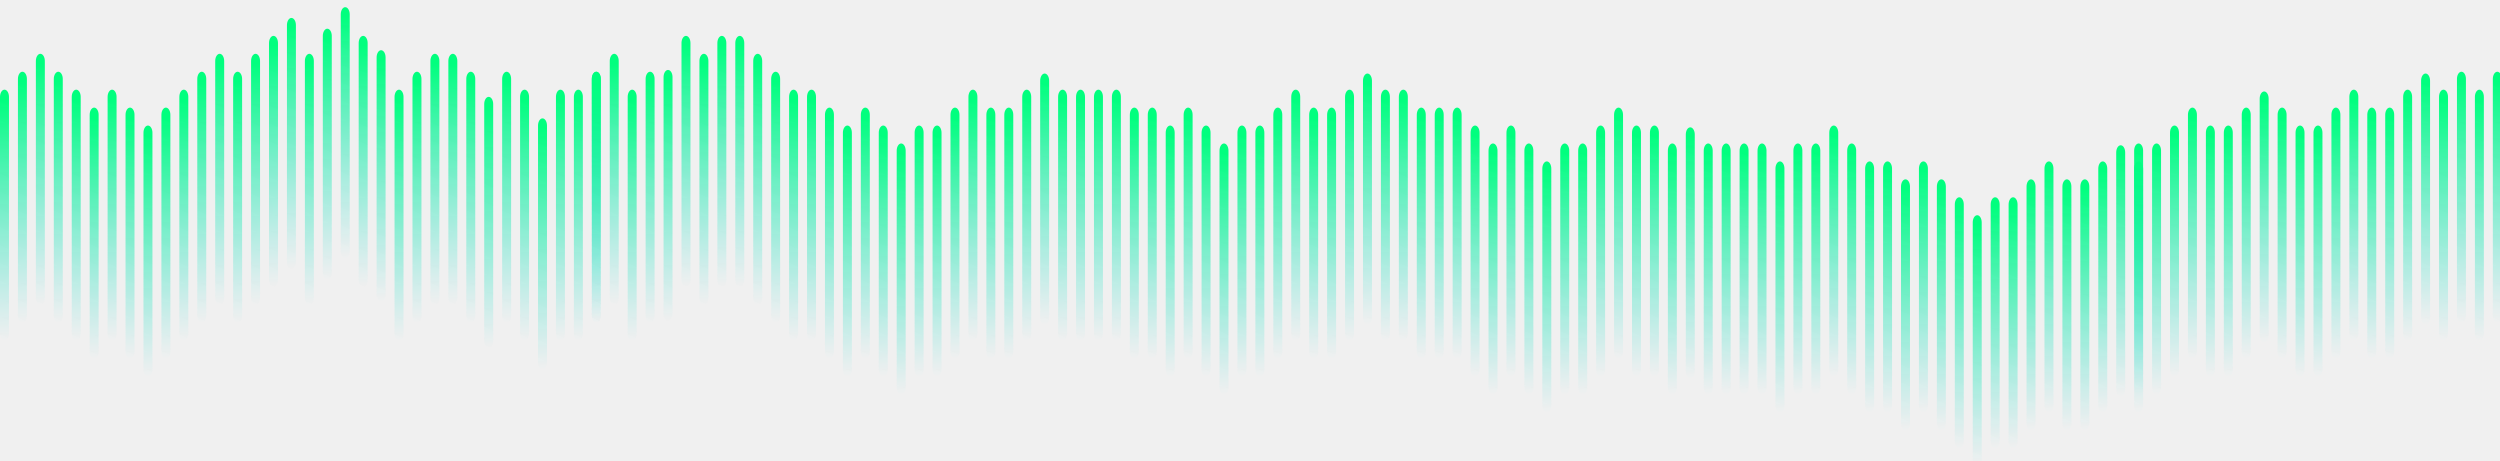
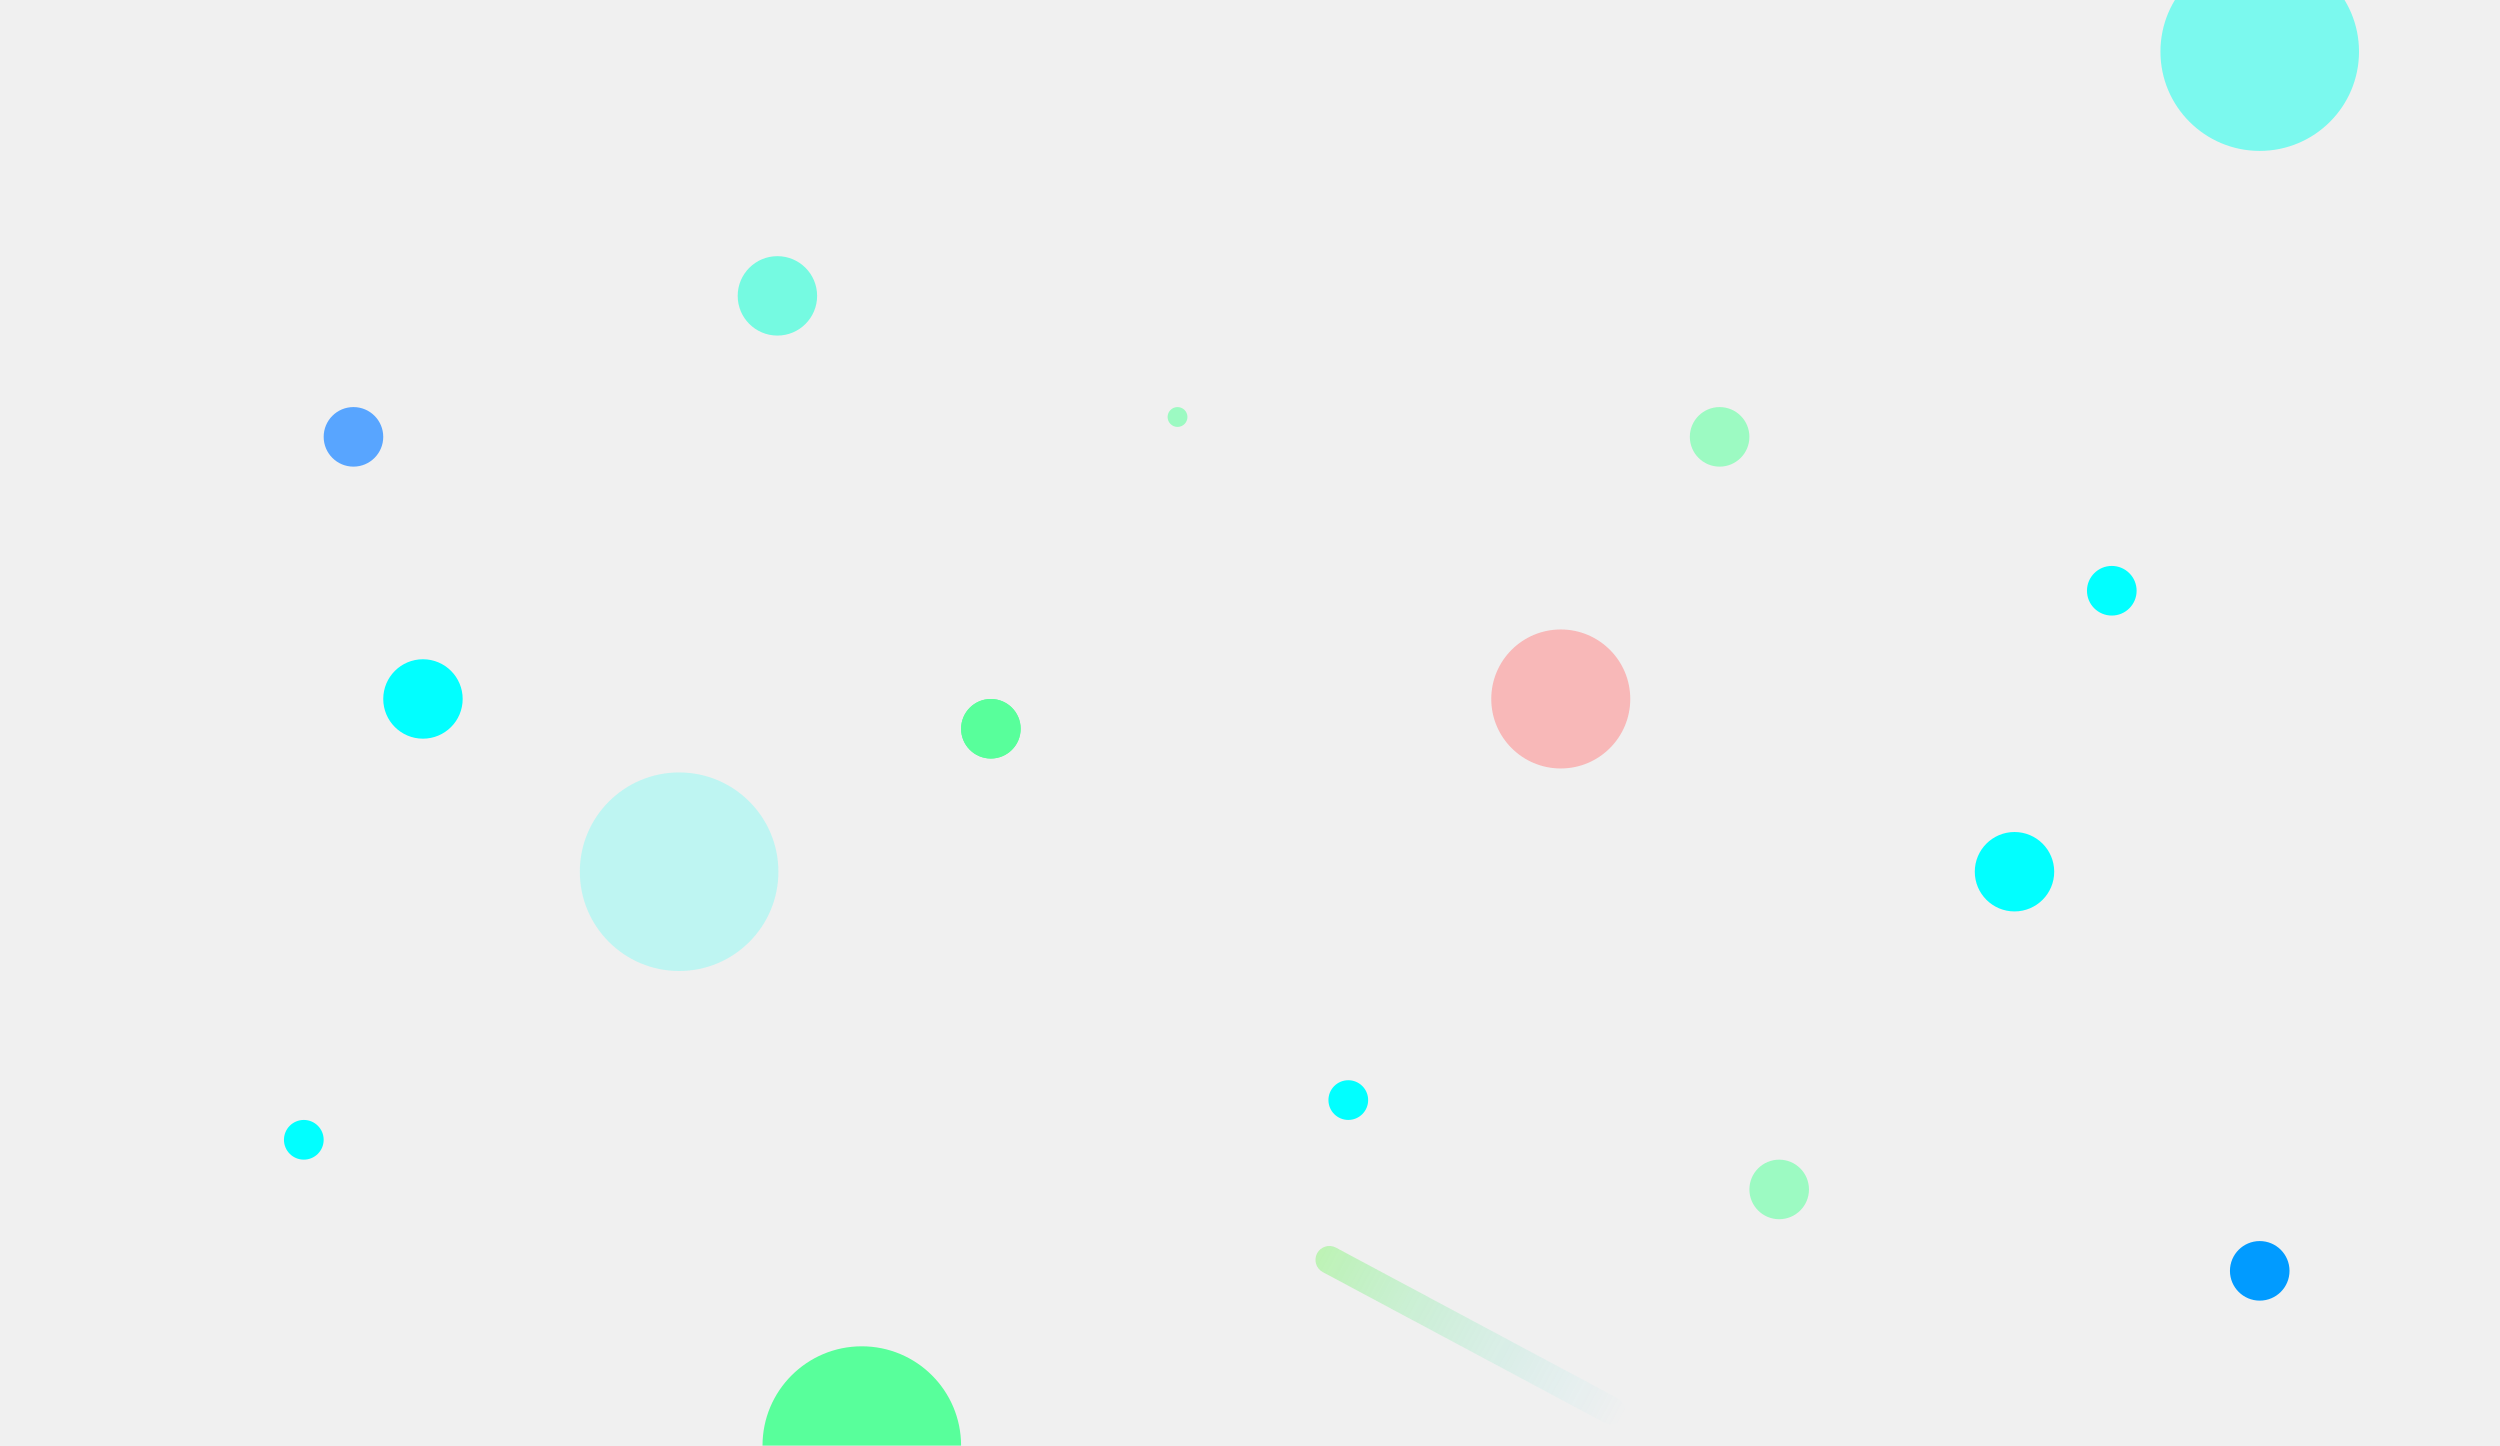
- <svg xmlns="http://www.w3.org/2000/svg" width="1394px" height="257px" viewBox="0 0 1394 257" version="1.1">
+ <svg xmlns="http://www.w3.org/2000/svg" width="1259" height="728" viewBox="0 0 1259 728" fill="none">
+   <g clip-path="url(#clip0_133_593)">
+     <rect x="669" y="544" width="20" height="20" rx="10" fill="#01FFFF" />
+     <rect x="143" y="564" width="20" height="20" rx="10" fill="#01FFFF" />
+     <path d="M994.5 439C994.5 427.954 1003.45 419 1014.5 419V419C1025.55 419 1034.5 427.954 1034.5 439V439C1034.5 450.046 1025.55 459 1014.5 459V459C1003.45 459 994.5 450.046 994.5 439V439Z" fill="#01FFFF" />
+     <path d="M193 352C193 340.954 201.954 332 213 332V332C224.046 332 233 340.954 233 352V352C233 363.046 224.046 372 213 372V372C201.954 372 193 363.046 193 352V352Z" fill="#01FFFF" />
+     <path d="M1051 297.5C1051 290.596 1056.6 285 1063.5 285V285C1070.4 285 1076 290.596 1076 297.5V297.5C1076 304.404 1070.4 310 1063.5 310V310C1056.6 310 1051 304.404 1051 297.5V297.5Z" fill="#01FFFF" />
+     <path d="M371.5 149C371.5 137.954 380.454 129 391.5 129V129C402.546 129 411.5 137.954 411.5 149V149C411.5 160.046 402.546 169 391.5 169V169C380.454 169 371.5 160.046 371.5 149V149Z" fill="#75FAE1" />
+     <rect x="484" y="352" width="30" height="30" rx="15" fill="#58FF9B" />
+     <rect x="484" y="352" width="30" height="30" rx="15" fill="#58FF9B" />
+     <rect x="384" y="678" width="100" height="100" rx="50" fill="#58FF9B" />
+     <rect x="1088" y="-24" width="100" height="100" rx="50" fill="#7BF9EE" />
+     <rect x="751" y="317" width="70" height="70" rx="35" fill="#FF8282" fill-opacity="0.51" />
+     <rect x="660" y="637.345" width="14" height="175" rx="7" transform="rotate(-61.8579 660 637.345)" fill="url(#paint0_linear_133_593)" fill-opacity="0.51" />
+     <rect x="292" y="389" width="100" height="100" rx="50" fill="#58FFF5" fill-opacity="0.33" />
+     <rect x="163" y="205" width="30" height="30" rx="15" fill="#58A5FF" />
+     <rect x="1123" y="625" width="30" height="30" rx="15" fill="#019BFF" />
+     <rect x="851" y="205" width="30" height="30" rx="15" fill="#9CFAC2" />
+     <rect x="588" y="205" width="10" height="10" rx="5" fill="#9CFAC2" />
+     <rect x="881" y="584" width="30" height="30" rx="15" fill="#9CFAC2" />
+   </g>
  <defs>
-     <linearGradient x1="50.043%" y1="3.832%" x2="49.957%" y2="100%" id="linearGradient-1">
-       <stop stop-color="#01ff7e" offset="0%" />
-       <stop stop-color="#24d9d9b5" stop-opacity="0" offset="100%" />
+     <linearGradient id="paint0_linear_133_593" x1="667" y1="637.345" x2="667" y2="812.345" gradientUnits="userSpaceOnUse">
+       <stop stop-color="#23FB00" stop-opacity="0.49" />
+       <stop offset="1" stop-color="#01CBF8" stop-opacity="0" />
    </linearGradient>
+     <clipPath id="clip0_133_593">
+       <rect width="1259" height="728" fill="white" />
+     </clipPath>
  </defs>
-   <g id="Symbols" stroke="none" stroke-width="1" fill="blue" fill-rule="evenodd">
-     <g id="LInes" fill="url(#linearGradient-1)">
-       <g id="Group-2">
-         <rect id="Rectangle" x="190" y="4" width="5" height="140" rx="4" />
-         <rect id="Rectangle" x="350" y="50" width="5" height="140" rx="4" />
-         <rect id="Rectangle-Copy-6" x="200" y="20" width="5" height="140" rx="4" />
-         <rect id="Rectangle-Copy-9" x="180" y="16" width="5" height="140" rx="4" />
-         <rect id="Rectangle-Copy-7" x="210" y="28" width="5" height="140" rx="4" />
-         <rect id="Rectangle-Copy-8" x="170" y="30" width="5" height="140" rx="4" />
-         <rect id="Rectangle-Copy-10" x="160" y="10" width="5" height="140" rx="4" />
-         <rect id="Rectangle-Copy-11" x="150" y="20" width="5" height="140" rx="4" />
-         <rect id="Rectangle-Copy-12" x="140" y="30" width="5" height="140" rx="4" />
-         <rect id="Rectangle-Copy-13" x="130" y="40" width="5" height="140" rx="4" />
-         <rect id="Rectangle-Copy-14" x="120" y="30" width="5" height="140" rx="4" />
-         <rect id="Rectangle-Copy-15" x="110" y="40" width="5" height="140" rx="4" />
-         <rect id="Rectangle-Copy-16" x="100" y="50" width="5" height="140" rx="4" />
-         <rect id="Rectangle-Copy-17" x="90" y="60" width="5" height="140" rx="4" />
-         <rect id="Rectangle-Copy-18" x="80" y="70" width="5" height="140" rx="4" />
-         <rect id="Rectangle-Copy-19" x="70" y="60" width="5" height="140" rx="4" />
-         <rect id="Rectangle-Copy-20" x="60" y="50" width="5" height="140" rx="4" />
-         <rect id="Rectangle-Copy-21" x="50" y="60" width="5" height="140" rx="4" />
-         <rect id="Rectangle-Copy-22" x="40" y="50" width="5" height="140" rx="4" />
-         <rect id="Rectangle-Copy-23" x="30" y="40" width="5" height="140" rx="4" />
-         <rect id="Rectangle-Copy-24" x="20" y="30" width="5" height="140" rx="4" />
-         <rect id="Rectangle-Copy-25" x="10" y="40" width="5" height="140" rx="4" />
-         <rect id="Rectangle-Copy-26" x="0" y="50" width="5" height="140" rx="4" />
-         <rect id="Rectangle-Copy-48" x="410" y="20" width="5" height="140" rx="4" />
-         <rect id="Rectangle-Copy-47" x="420" y="30" width="5" height="140" rx="4" />
-         <rect id="Rectangle-Copy-46" x="400" y="20" width="5" height="140" rx="4" />
-         <rect id="Rectangle-Copy-45" x="430" y="40" width="5" height="140" rx="4" />
-         <rect id="Rectangle-Copy-44" x="390" y="30" width="5" height="140" rx="4" />
-         <rect id="Rectangle-Copy-43" x="380" y="20" width="5" height="140" rx="4" />
-         <rect id="Rectangle-Copy-42" x="370" y="39" width="5" height="140" rx="4" />
-         <rect id="Rectangle-Copy-41" x="360" y="40" width="5" height="140" rx="4" />
-         <rect id="Rectangle-Copy-40" x="330" y="40" width="5" height="140" rx="4" />
-         <rect id="Rectangle-Copy-39" x="340" y="30" width="5" height="140" rx="4" />
-         <rect id="Rectangle-Copy-38" x="330" y="40" width="5" height="140" rx="4" />
-         <rect id="Rectangle-Copy-37" x="320" y="50" width="5" height="140" rx="4" />
-         <rect id="Rectangle-Copy-36" x="310" y="50" width="5" height="140" rx="4" />
-         <rect id="Rectangle-Copy-35" x="300" y="66" width="5" height="140" rx="4" />
-         <rect id="Rectangle-Copy-34" x="290" y="50" width="5" height="140" rx="4" />
-         <rect id="Rectangle-Copy-33" x="280" y="40" width="5" height="140" rx="4" />
-         <rect id="Rectangle-Copy-32" x="270" y="54" width="5" height="140" rx="4" />
-         <rect id="Rectangle-Copy-31" x="260" y="40" width="5" height="140" rx="4" />
-         <rect id="Rectangle-Copy-30" x="250" y="30" width="5" height="140" rx="4" />
-         <rect id="Rectangle-Copy-29" x="240" y="30" width="5" height="140" rx="4" />
-         <rect id="Rectangle-Copy-81" x="610" y="50" width="5" height="140" rx="4" />
-         <rect id="Rectangle-Copy-80" x="620" y="50" width="5" height="140" rx="4" />
-         <rect id="Rectangle-Copy-79" x="600" y="50" width="5" height="140" rx="4" />
-         <rect id="Rectangle-Copy-68" x="630" y="60" width="5" height="140" rx="4" />
-         <rect id="Rectangle-Copy-67" x="590" y="50" width="5" height="140" rx="4" />
-         <rect id="Rectangle-Copy-66" x="580" y="41" width="5" height="140" rx="4" />
-         <rect id="Rectangle-Copy-65" x="570" y="50" width="5" height="140" rx="4" />
-         <rect id="Rectangle-Copy-64" x="560" y="60" width="5" height="140" rx="4" />
-         <rect id="Rectangle-Copy-61" x="550" y="60" width="5" height="140" rx="4" />
-         <rect id="Rectangle-Copy-60" x="540" y="50" width="5" height="140" rx="4" />
-         <rect id="Rectangle-Copy-59" x="530" y="60" width="5" height="140" rx="4" />
-         <rect id="Rectangle-Copy-58" x="520" y="70" width="5" height="140" rx="4" />
-         <rect id="Rectangle-Copy-57" x="510" y="70" width="5" height="140" rx="4" />
-         <rect id="Rectangle-Copy-56" x="500" y="80" width="5" height="140" rx="4" />
-         <rect id="Rectangle-Copy-55" x="490" y="70" width="5" height="140" rx="4" />
-         <rect id="Rectangle-Copy-53" x="480" y="60" width="5" height="140" rx="4" />
-         <rect id="Rectangle-Copy-52" x="470" y="70" width="5" height="140" rx="4" />
-         <rect id="Rectangle-Copy-51" x="460" y="60" width="5" height="140" rx="4" />
-         <rect id="Rectangle-Copy-99" x="790" y="60" width="5" height="140" rx="4" />
-         <rect id="Rectangle-Copy-98" x="800" y="60" width="5" height="140" rx="4" />
-         <rect id="Rectangle-Copy-97" x="780" y="50" width="5" height="140" rx="4" />
-         <rect id="Rectangle-Copy-96" x="810" y="60" width="5" height="140" rx="4" />
-         <rect id="Rectangle-Copy-95" x="770" y="50" width="5" height="140" rx="4" />
-         <rect id="Rectangle-Copy-94" x="760" y="41" width="5" height="140" rx="4" />
-         <rect id="Rectangle-Copy-93" x="750" y="50" width="5" height="140" rx="4" />
-         <rect id="Rectangle-Copy-92" x="740" y="60" width="5" height="140" rx="4" />
-         <rect id="Rectangle-Copy-91" x="730" y="60" width="5" height="140" rx="4" />
-         <rect id="Rectangle-Copy-90" x="720" y="50" width="5" height="140" rx="4" />
-         <rect id="Rectangle-Copy-89" x="710" y="60" width="5" height="140" rx="4" />
-         <rect id="Rectangle-Copy-88" x="700" y="70" width="5" height="140" rx="4" />
-         <rect id="Rectangle-Copy-87" x="690" y="70" width="5" height="140" rx="4" />
-         <rect id="Rectangle-Copy-86" x="680" y="80" width="5" height="140" rx="4" />
-         <rect id="Rectangle-Copy-85" x="670" y="70" width="5" height="140" rx="4" />
-         <rect id="Rectangle-Copy-84" x="660" y="60" width="5" height="140" rx="4" />
-         <rect id="Rectangle-Copy-83" x="650" y="70" width="5" height="140" rx="4" />
-         <rect id="Rectangle-Copy-82" x="640" y="60" width="5" height="140" rx="4" />
-         <rect id="Rectangle-Copy-117" x="970" y="80" width="5" height="140" rx="4" />
-         <rect id="Rectangle-Copy-116" x="980" y="80" width="5" height="140" rx="4" />
-         <rect id="Rectangle-Copy-115" x="960" y="80" width="5" height="140" rx="4" />
-         <rect id="Rectangle-Copy-114" x="990" y="90" width="5" height="140" rx="4" />
-         <rect id="Rectangle-Copy-113" x="950" y="80" width="5" height="140" rx="4" />
-         <rect id="Rectangle-Copy-112" x="940" y="71" width="5" height="140" rx="4" />
-         <rect id="Rectangle-Copy-111" x="930" y="80" width="5" height="140" rx="4" />
-         <rect id="Rectangle-Copy-110" x="920" y="70" width="5" height="140" rx="4" />
-         <rect id="Rectangle-Copy-109" x="910" y="70" width="5" height="140" rx="4" />
-         <rect id="Rectangle-Copy-108" x="900" y="60" width="5" height="140" rx="4" />
-         <rect id="Rectangle-Copy-107" x="890" y="70" width="5" height="140" rx="4" />
-         <rect id="Rectangle-Copy-106" x="880" y="80" width="5" height="140" rx="4" />
-         <rect id="Rectangle-Copy-105" x="870" y="80" width="5" height="140" rx="4" />
-         <rect id="Rectangle-Copy-104" x="860" y="90" width="5" height="140" rx="4" />
-         <rect id="Rectangle-Copy-103" x="850" y="80" width="5" height="140" rx="4" />
-         <rect id="Rectangle-Copy-102" x="840" y="70" width="5" height="140" rx="4" />
-         <rect id="Rectangle-Copy-101" x="830" y="80" width="5" height="140" rx="4" />
-         <rect id="Rectangle-Copy-100" x="820" y="70" width="5" height="140" rx="4" />
-         <rect id="Rectangle-Copy-50" x="450" y="50" width="5" height="140" rx="4" />
-         <rect id="Rectangle-Copy-49" x="440" y="50" width="5" height="140" rx="4" />
-         <rect id="Rectangle-Copy-137" x="1010" y="80" width="5" height="140" rx="4" />
-         <rect id="Rectangle-Copy-136" x="1020" y="70" width="5" height="140" rx="4" />
-         <rect id="Rectangle-Copy-135" x="1000" y="80" width="5" height="140" rx="4" />
-         <rect id="Rectangle-Copy-134" x="1030" y="80" width="5" height="140" rx="4" />
-         <rect id="Rectangle-Copy-133" x="1190" y="90" width="5" height="140" rx="4" />
-         <rect id="Rectangle-Copy-132" x="1180" y="81" width="5" height="140" rx="4" />
-         <rect id="Rectangle-Copy-131" x="1170" y="90" width="5" height="140" rx="4" />
-         <rect id="Rectangle-Copy-130" x="1160" y="100" width="5" height="140" rx="4" />
-         <rect id="Rectangle-Copy-129" x="1150" y="100" width="5" height="140" rx="4" />
-         <rect id="Rectangle-Copy-128" x="1140" y="90" width="5" height="140" rx="4" />
-         <rect id="Rectangle-Copy-127" x="1130" y="100" width="5" height="140" rx="4" />
-         <rect id="Rectangle-Copy-126" x="1120" y="110" width="5" height="140" rx="4" />
-         <rect id="Rectangle-Copy-125" x="1110" y="110" width="5" height="140" rx="4" />
-         <rect id="Rectangle-Copy-146" x="1270" y="60" width="5" height="140" rx="4" />
-         <rect id="Rectangle-Copy-145" x="1260" y="51" width="5" height="140" rx="4" />
-         <rect id="Rectangle-Copy-144" x="1250" y="60" width="5" height="140" rx="4" />
-         <rect id="Rectangle-Copy-143" x="1240" y="70" width="5" height="140" rx="4" />
-         <rect id="Rectangle-Copy-142" x="1230" y="70" width="5" height="140" rx="4" />
-         <rect id="Rectangle-Copy-141" x="1220" y="60" width="5" height="140" rx="4" />
-         <rect id="Rectangle-Copy-140" x="1210" y="70" width="5" height="140" rx="4" />
-         <rect id="Rectangle-Copy-139" x="1200" y="80" width="5" height="140" rx="4" />
-         <rect id="Rectangle-Copy-138" x="1190" y="80" width="5" height="140" rx="4" />
-         <rect id="Rectangle-Copy-155" x="1360" y="50" width="5" height="140" rx="4" />
-         <rect id="Rectangle-Copy-154" x="1350" y="41" width="5" height="140" rx="4" />
-         <rect id="Rectangle-Copy-153" x="1340" y="50" width="5" height="140" rx="4" />
-         <rect id="Rectangle-Copy-152" x="1330" y="60" width="5" height="140" rx="4" />
-         <rect id="Rectangle-Copy-151" x="1320" y="60" width="5" height="140" rx="4" />
-         <rect id="Rectangle-Copy-150" x="1310" y="50" width="5" height="140" rx="4" />
-         <rect id="Rectangle-Copy-149" x="1300" y="60" width="5" height="140" rx="4" />
-         <rect id="Rectangle-Copy-148" x="1290" y="70" width="5" height="140" rx="4" />
-         <rect id="Rectangle-Copy-147" x="1280" y="70" width="5" height="140" rx="4" />
-         <rect id="Rectangle-Copy-158" x="1390" y="40" width="5" height="140" rx="4" />
-         <rect id="Rectangle-Copy-157" x="1380" y="50" width="5" height="140" rx="4" />
-         <rect id="Rectangle-Copy-156" x="1370" y="40" width="5" height="140" rx="4" />
-         <rect id="Rectangle-Copy-124" x="1100" y="120" width="5" height="140" rx="4" />
-         <rect id="Rectangle-Copy-123" x="1090" y="110" width="5" height="140" rx="4" />
-         <rect id="Rectangle-Copy-122" x="1080" y="100" width="5" height="140" rx="4" />
-         <rect id="Rectangle-Copy-121" x="1070" y="90" width="5" height="140" rx="4" />
-         <rect id="Rectangle-Copy-120" x="1060" y="100" width="5" height="140" rx="4" />
-         <rect id="Rectangle-Copy-119" x="1050" y="90" width="5" height="140" rx="4" />
-         <rect id="Rectangle-Copy-118" x="1040" y="90" width="5" height="140" rx="4" />
-         <rect id="Rectangle-Copy-28" x="230" y="40" width="5" height="140" rx="4" />
-         <rect id="Rectangle-Copy-27" x="220" y="50" width="5" height="140" rx="4" />
-       </g>
-     </g>
-   </g>
</svg>
